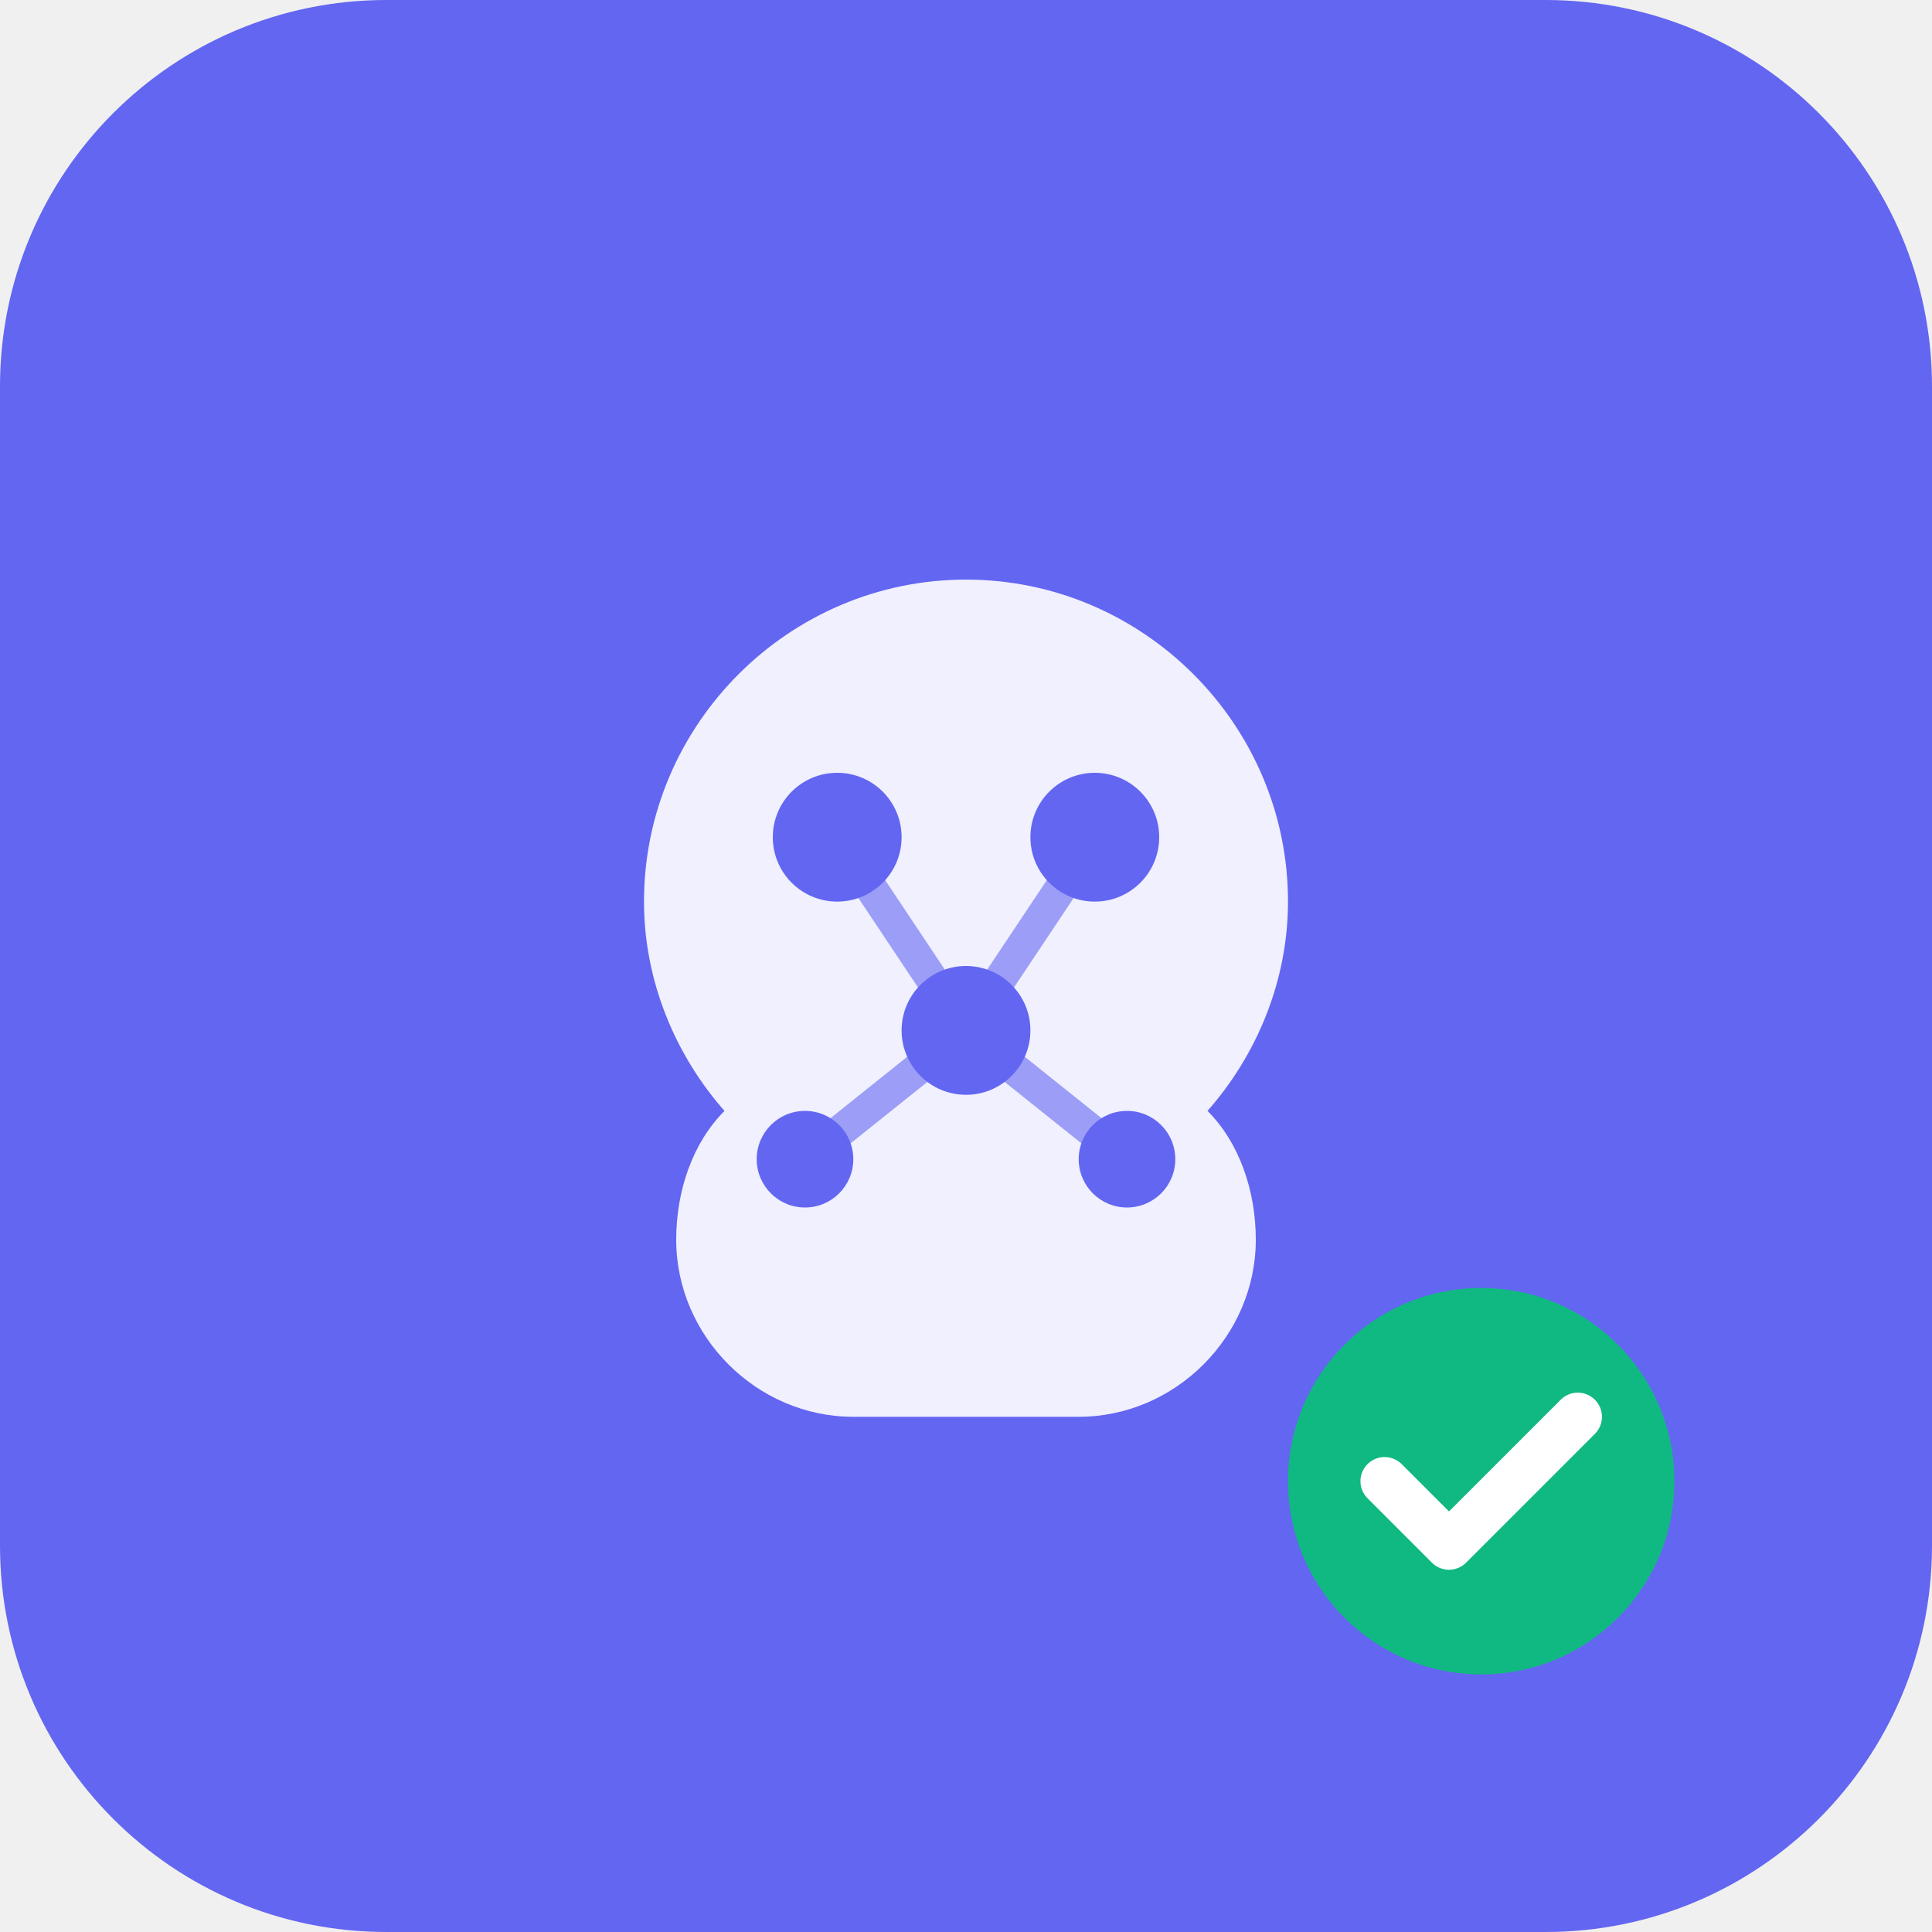
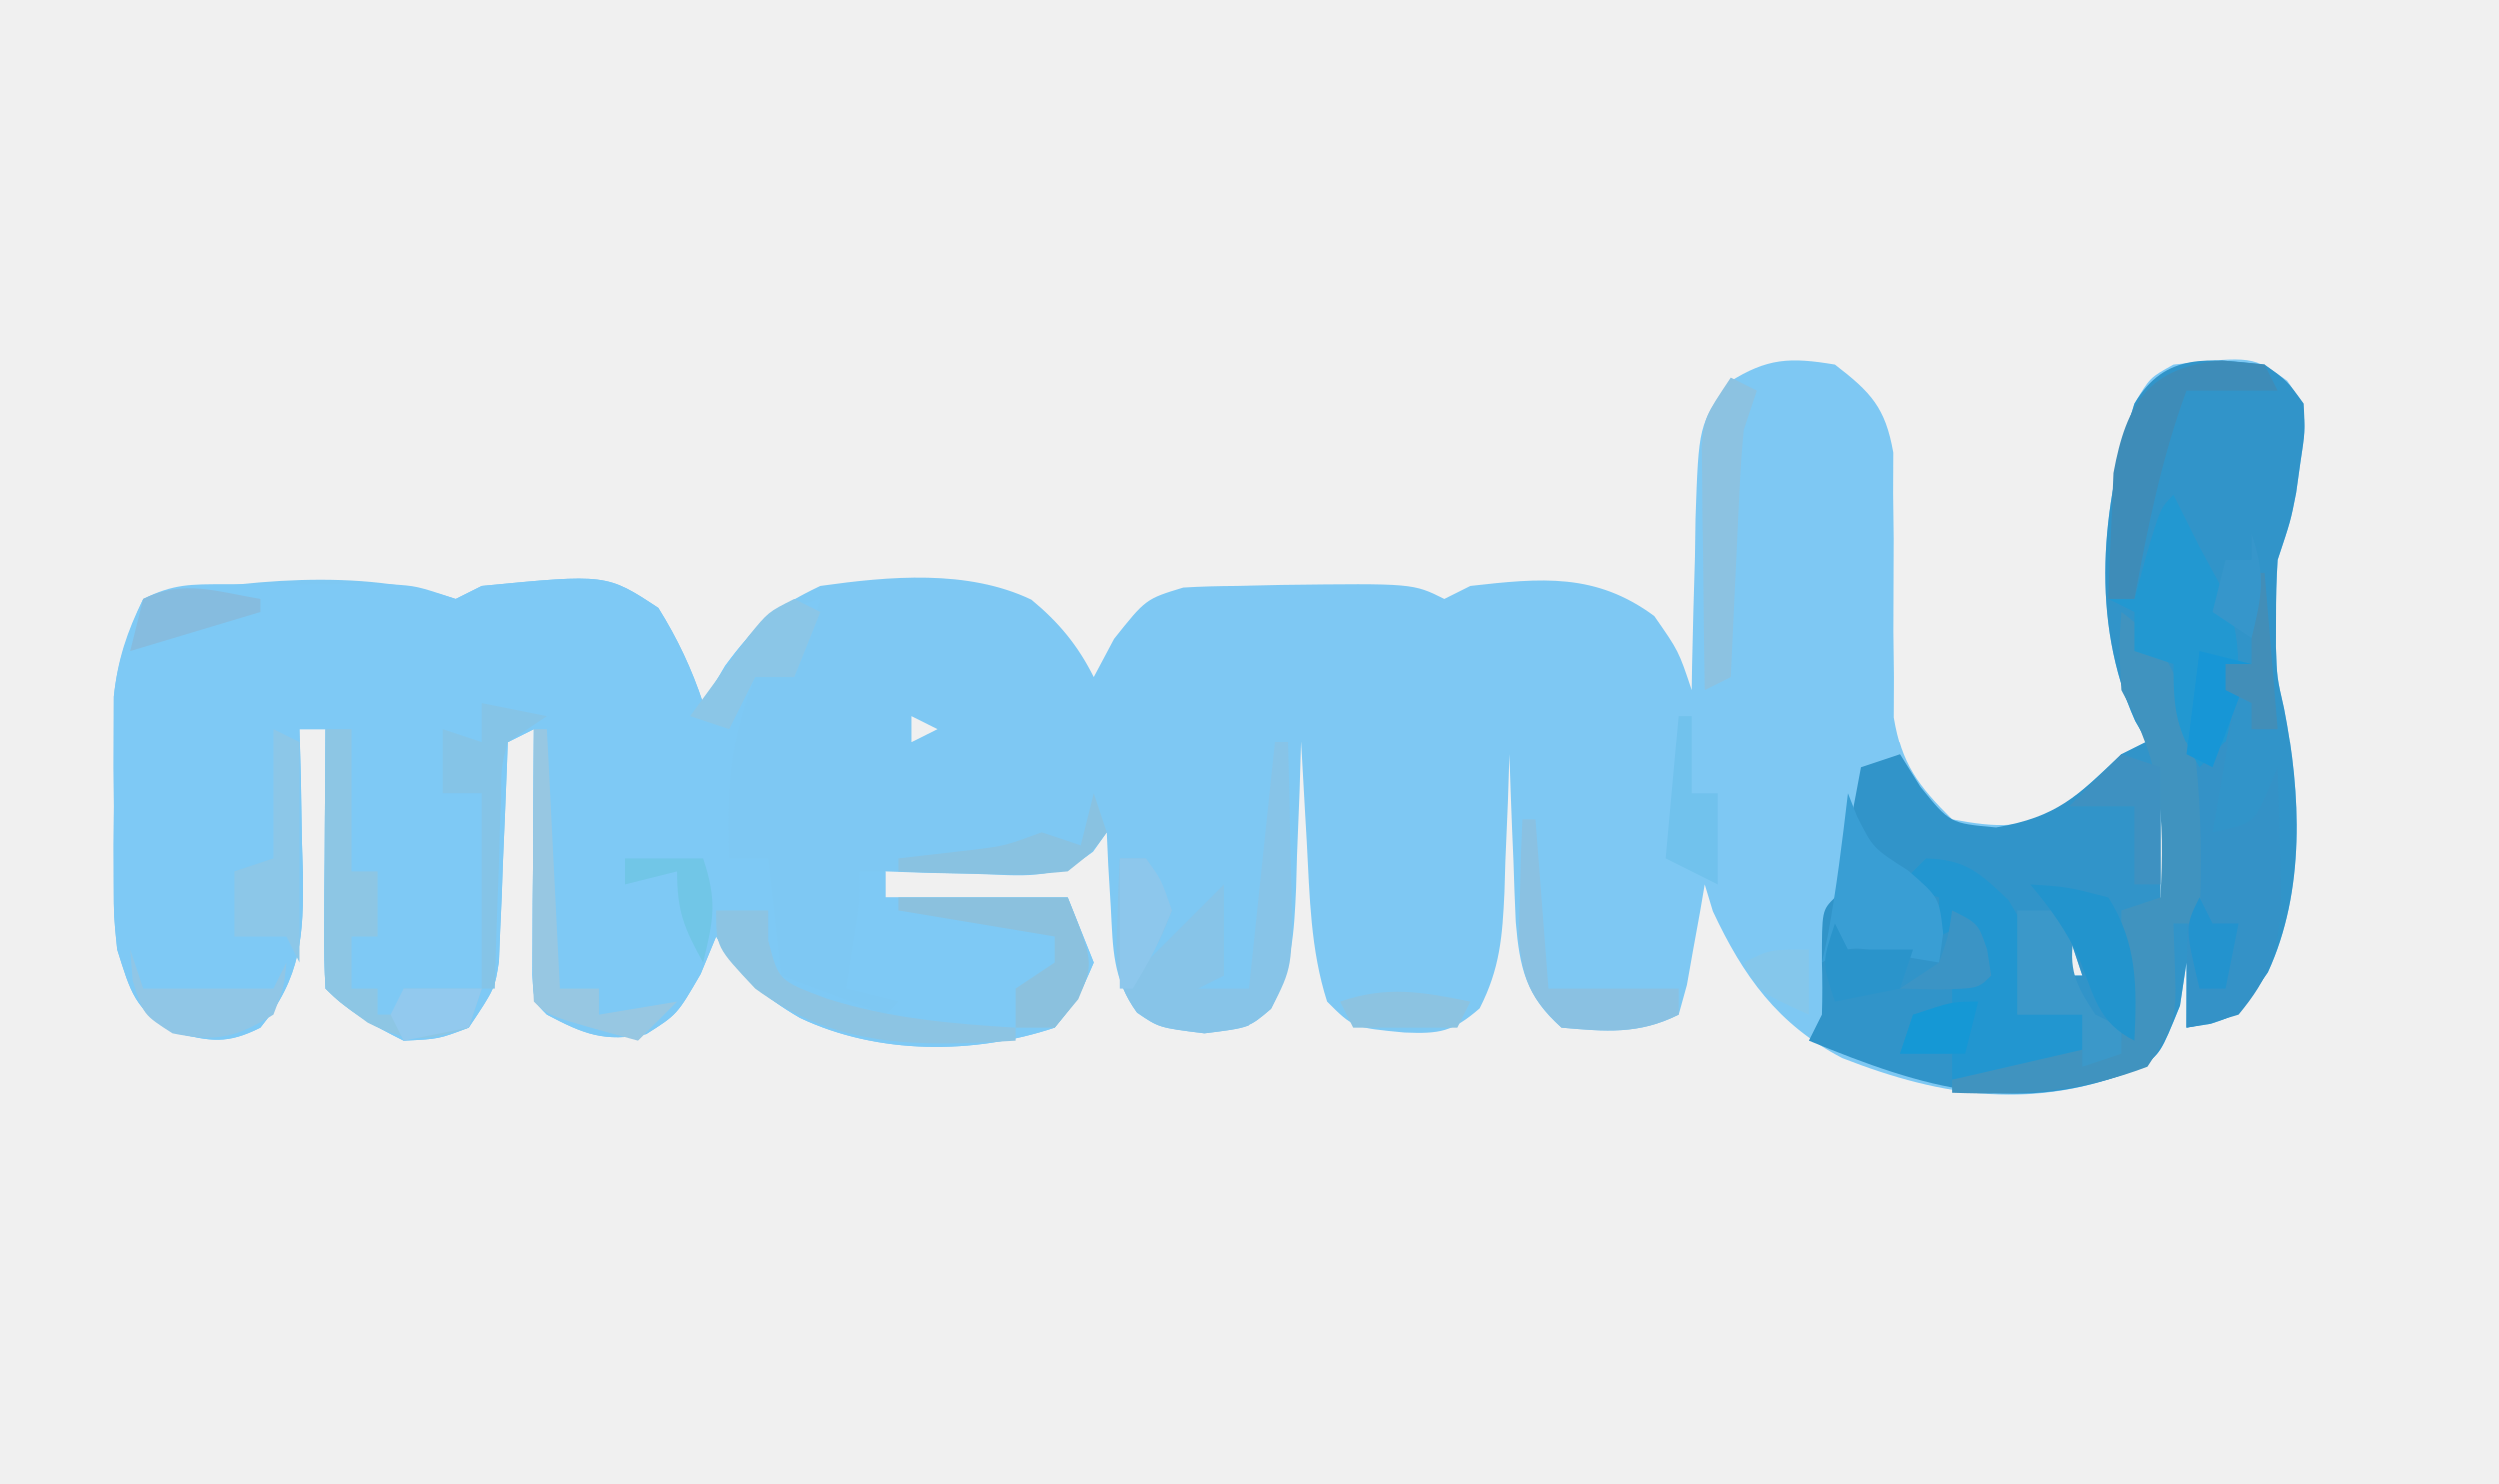
- <svg xmlns="http://www.w3.org/2000/svg" width="60" height="60" viewBox="0 0 60 60" fill="none">
-   <rect width="60" height="60" rx="12" fill="#6366F1" />
-   <g transform="translate(12, 12)">
-     <path d="M18 6C12.5 6 8 10.5 8 16C8 18.5 9 20.8 10.5 22.5C9.5 23.5 9 25 9 26.5C9 29.5 11.5 32 14.5 32H18V6Z" fill="white" fill-opacity="0.9" />
-     <path d="M18 6C23.5 6 28 10.5 28 16C28 18.5 27 20.8 25.5 22.5C26.5 23.5 27 25 27 26.5C27 29.5 24.5 32 21.5 32H18V6Z" fill="white" fill-opacity="0.9" />
-     <circle cx="14" cy="14" r="2" fill="#6366F1" />
-     <circle cx="22" cy="14" r="2" fill="#6366F1" />
-     <circle cx="18" cy="20" r="2" fill="#6366F1" />
-     <circle cx="13" cy="24" r="1.5" fill="#6366F1" />
-     <circle cx="23" cy="24" r="1.5" fill="#6366F1" />
-     <path d="M14 14L18 20M22 14L18 20M13 24L18 20M23 24L18 20" stroke="#6366F1" stroke-width="1" stroke-opacity="0.6" />
-   </g>
-   <circle cx="46" cy="46" r="6" fill="#10B981" />
-   <path d="M43 46l2 2 4-4" stroke="white" stroke-width="1.5" stroke-linecap="round" stroke-linejoin="round" />
+ <svg xmlns="http://www.w3.org/2000/svg" version="1.1" width="192" height="114">
+   <path d="M0 0 C2.759 2.125 3.876 3.292 4.482 6.761 C4.478 7.798 4.473 8.834 4.469 9.902 C4.483 11.04 4.497 12.178 4.512 13.35 C4.504 15.738 4.496 18.126 4.488 20.514 C4.502 21.653 4.517 22.791 4.531 23.965 C4.527 25.002 4.522 26.04 4.518 27.109 C5.126 30.755 6.394 32.418 9 35 C12.422 35.634 14.704 35.83 17.715 33.902 C19.195 32.661 20.602 31.333 22 30 C22.99 29.505 22.99 29.505 24 29 C23.691 28.464 23.381 27.927 23.062 27.375 C19.586 19.604 20.463 10.878 23 3 C24.188 1 24.188 1 26 0 C32.089 -0.652 32.089 -0.652 34.734 1.242 C36.408 3.567 36.178 4.706 35.75 7.5 C35.588 8.66 35.588 8.66 35.422 9.844 C35 12 35 12 34 15 C33.907 16.456 33.87 17.916 33.875 19.375 C33.872 20.125 33.87 20.875 33.867 21.648 C33.945 24.022 33.945 24.022 34.488 26.395 C35.798 33.064 36.14 40.483 33.25 46.75 C31 50 31 50 28.859 50.703 C27.939 50.85 27.939 50.85 27 51 C27 49.35 27 47.7 27 46 C26.835 47.093 26.67 48.186 26.5 49.312 C25 53 25 53 23.367 54.133 C15.36 57.367 8.423 56.412 0.559 53.336 C-4.395 50.749 -7.046 47.037 -9.375 42.062 C-9.684 41.042 -9.684 41.042 -10 40 C-10.182 41.065 -10.182 41.065 -10.367 42.152 C-10.535 43.071 -10.702 43.991 -10.875 44.938 C-11.037 45.854 -11.2 46.771 -11.367 47.715 C-11.68 48.846 -11.68 48.846 -12 50 C-15.083 51.542 -17.609 51.297 -21 51 C-23.739 48.598 -24.218 46.378 -24.512 42.891 C-24.584 41.344 -24.643 39.797 -24.688 38.25 C-24.722 37.457 -24.756 36.664 -24.791 35.848 C-24.873 33.899 -24.938 31.949 -25 30 C-25.037 31.181 -25.075 32.362 -25.113 33.578 C-25.179 35.135 -25.245 36.693 -25.312 38.25 C-25.335 39.027 -25.358 39.805 -25.381 40.605 C-25.541 44.012 -25.722 46.457 -27.289 49.523 C-29.372 51.321 -30.342 51.487 -33.062 51.375 C-37 51 -37 51 -39 49 C-40.281 45.016 -40.339 40.9 -40.562 36.75 C-40.606 36.005 -40.649 35.26 -40.693 34.492 C-40.799 32.662 -40.9 30.831 -41 29 C-41.037 30.253 -41.075 31.506 -41.113 32.797 C-41.179 34.448 -41.245 36.099 -41.312 37.75 C-41.335 38.575 -41.358 39.4 -41.381 40.25 C-41.538 43.794 -41.674 46.372 -43.324 49.551 C-45 51 -45 51 -48.5 51.438 C-52 51 -52 51 -53.676 49.859 C-55.555 47.22 -55.515 45.02 -55.688 41.812 C-55.753 40.726 -55.819 39.639 -55.887 38.52 C-55.943 37.272 -55.943 37.272 -56 36 C-56.52 36.737 -56.52 36.737 -57.051 37.488 C-60.002 39.777 -62.52 39.288 -66.188 39.188 C-67.46 39.16 -68.732 39.133 -70.043 39.105 C-71.507 39.053 -71.507 39.053 -73 39 C-73 39.66 -73 40.32 -73 41 C-68.38 41 -63.76 41 -59 41 C-58.01 43.475 -58.01 43.475 -57 46 C-58.188 48.75 -58.188 48.75 -60 51 C-66.233 53.078 -73.574 53.088 -79.562 50.25 C-82.401 48.598 -84.344 46.898 -86 44 C-86.392 44.949 -86.784 45.898 -87.188 46.875 C-89 50 -89 50 -91.375 51.5 C-94.602 52.115 -96.129 51.515 -99 50 C-100 49 -100 49 -100.114 46.959 C-100.108 46.084 -100.103 45.21 -100.098 44.309 C-100.094 43.364 -100.091 42.42 -100.088 41.447 C-100.08 40.454 -100.071 39.461 -100.062 38.438 C-100.058 37.44 -100.053 36.443 -100.049 35.416 C-100.037 32.944 -100.021 30.472 -100 28 C-100.66 28.33 -101.32 28.66 -102 29 C-102.02 29.56 -102.04 30.12 -102.06 30.697 C-102.155 33.236 -102.265 35.774 -102.375 38.312 C-102.421 39.634 -102.421 39.634 -102.469 40.982 C-102.507 41.83 -102.546 42.678 -102.586 43.551 C-102.617 44.331 -102.649 45.111 -102.681 45.915 C-103 48 -103 48 -105 51 C-107.312 51.875 -107.312 51.875 -110 52 C-112.283 50.858 -114.19 49.81 -116 48 C-116.087 46.511 -116.107 45.019 -116.098 43.527 C-116.094 42.628 -116.091 41.729 -116.088 40.803 C-116.08 39.857 -116.071 38.912 -116.062 37.938 C-116.056 36.513 -116.056 36.513 -116.049 35.061 C-116.037 32.707 -116.021 30.354 -116 28 C-116.66 28 -117.32 28 -118 28 C-117.965 29.241 -117.93 30.483 -117.895 31.762 C-117.866 33.404 -117.839 35.046 -117.812 36.688 C-117.775 37.912 -117.775 37.912 -117.736 39.162 C-117.678 43.942 -117.856 47.129 -121 51 C-123.593 52.297 -124.799 52.048 -127.625 51.375 C-130.676 49.609 -130.948 48.314 -132 45 C-132.259 42.492 -132.259 42.492 -132.266 39.875 C-132.268 38.921 -132.271 37.967 -132.273 36.984 C-132.266 36 -132.258 35.015 -132.25 34 C-132.258 33.015 -132.265 32.03 -132.273 31.016 C-132.271 30.062 -132.268 29.108 -132.266 28.125 C-132.263 27.261 -132.261 26.398 -132.259 25.508 C-131.971 22.715 -131.15 20.549 -130 18 C-122.469 16.566 -113.316 15.561 -106 18 C-105.34 17.67 -104.68 17.34 -104 17 C-94.41 16.071 -94.41 16.071 -90.438 18.688 C-88.958 21.067 -87.886 23.343 -87 26 C-86.443 25.072 -85.886 24.144 -85.312 23.188 C-82.927 19.899 -81.606 18.722 -78 17 C-72.712 16.258 -66.713 15.706 -61.789 18.055 C-59.69 19.785 -58.217 21.566 -57 24 C-56.484 23.031 -55.969 22.061 -55.438 21.062 C-53 18 -53 18 -50.125 17.125 C-48.752 17.041 -47.376 17.009 -46 17 C-44.846 16.974 -43.693 16.948 -42.504 16.922 C-32.404 16.798 -32.404 16.798 -30 18 C-29.01 17.505 -29.01 17.505 -28 17 C-22.555 16.386 -18.384 15.976 -13.875 19.312 C-12 22 -12 22 -11 25 C-10.991 24.385 -10.981 23.77 -10.972 23.136 C-10.918 20.34 -10.834 17.545 -10.75 14.75 C-10.736 13.782 -10.722 12.814 -10.707 11.816 C-10.46 4.653 -10.46 4.653 -8.141 1.359 C-5.183 -0.519 -3.438 -0.573 0 0 Z M-71 27 C-71 27.66 -71 28.32 -71 29 C-70.34 28.67 -69.68 28.34 -69 28 C-69.66 27.67 -70.32 27.34 -71 27 Z M25 31 C25 34.63 25 38.26 25 42 C25.33 42 25.66 42 26 42 C26 38.37 26 34.74 26 31 C25.67 31 25.34 31 25 31 Z M8 44 C9 46 9 46 9 46 Z M18 44 C17.67 44.99 17.34 45.98 17 47 C17.66 47 18.32 47 19 47 C18.67 46.01 18.34 45.02 18 44 Z " fill="#7EC8F3" transform="translate(141,28)" />
+   <path d="M0 0 C0.837 -0.001 1.674 -0.003 2.537 -0.004 C3.413 -0 4.289 0.004 5.191 0.008 C6.063 0.004 6.936 0 7.834 -0.004 C8.673 -0.003 9.511 -0.001 10.375 0 C11.143 0.001 11.91 0.002 12.701 0.003 C14.754 0.133 14.754 0.133 17.754 1.133 C18.414 0.803 19.074 0.473 19.754 0.133 C29.344 -0.796 29.344 -0.796 33.316 1.82 C34.796 4.2 35.868 6.476 36.754 9.133 C37.311 8.184 37.868 7.235 38.441 6.258 C40.82 3.044 41.994 2.177 45.754 1.133 C45.094 3.113 44.434 5.093 43.754 7.133 C42.764 7.133 41.774 7.133 40.754 7.133 C38.783 12.06 38.574 15.913 38.754 21.133 C39.744 21.133 40.734 21.133 41.754 21.133 C42.249 25.588 42.249 25.588 42.754 30.133 C45.394 31.123 48.034 32.113 50.754 33.133 C51.084 32.803 51.414 32.473 51.754 32.133 C50.434 31.803 49.114 31.473 47.754 31.133 C47.919 30.019 48.084 28.905 48.254 27.758 C48.799 24.412 48.799 24.412 48.754 22.133 C49.414 22.133 50.074 22.133 50.754 22.133 C50.754 22.793 50.754 23.453 50.754 24.133 C55.374 24.133 59.994 24.133 64.754 24.133 C65.744 26.608 65.744 26.608 66.754 29.133 C65.566 31.883 65.566 31.883 63.754 34.133 C57.521 36.21 50.18 36.221 44.191 33.383 C41.353 31.73 39.41 30.031 37.754 27.133 C37.362 28.082 36.97 29.03 36.566 30.008 C34.754 33.133 34.754 33.133 32.379 34.633 C29.152 35.247 27.624 34.648 24.754 33.133 C23.754 32.133 23.754 32.133 23.64 30.092 C23.646 29.217 23.651 28.342 23.656 27.441 C23.659 26.497 23.663 25.553 23.666 24.58 C23.674 23.587 23.683 22.594 23.691 21.57 C23.696 20.573 23.7 19.576 23.705 18.549 C23.717 16.077 23.733 13.605 23.754 11.133 C22.764 11.628 22.764 11.628 21.754 12.133 C21.734 12.693 21.714 13.253 21.694 13.829 C21.599 16.368 21.489 18.907 21.379 21.445 C21.332 22.767 21.332 22.767 21.285 24.115 C21.246 24.963 21.208 25.81 21.168 26.684 C21.137 27.464 21.105 28.244 21.073 29.048 C20.754 31.133 20.754 31.133 18.754 34.133 C16.441 35.008 16.441 35.008 13.754 35.133 C11.471 33.991 9.564 32.943 7.754 31.133 C7.667 29.644 7.647 28.151 7.656 26.66 C7.659 25.761 7.663 24.862 7.666 23.936 C7.674 22.99 7.683 22.044 7.691 21.07 C7.698 19.646 7.698 19.646 7.705 18.193 C7.717 15.84 7.733 13.486 7.754 11.133 C7.094 11.133 6.434 11.133 5.754 11.133 C5.789 12.374 5.824 13.616 5.859 14.895 C5.888 16.536 5.915 18.178 5.941 19.82 C5.979 21.045 5.979 21.045 6.018 22.295 C6.076 27.075 5.898 30.261 2.754 34.133 C0.161 35.429 -1.045 35.181 -3.871 34.508 C-6.922 32.741 -7.194 31.447 -8.246 28.133 C-8.505 25.625 -8.505 25.625 -8.512 23.008 C-8.514 22.054 -8.517 21.1 -8.52 20.117 C-8.512 19.132 -8.504 18.148 -8.496 17.133 C-8.504 16.148 -8.512 15.163 -8.52 14.148 C-8.517 13.195 -8.514 12.241 -8.512 11.258 C-8.509 10.394 -8.507 9.53 -8.505 8.641 C-8.213 5.81 -7.505 3.679 -6.246 1.133 C-3.931 -0.025 -2.575 0.004 0 0 Z " fill="#7EC9F5" transform="translate(17.24609,44.86719)" />
+   <path d="M0 0 C1.734 1.242 1.734 1.242 3 3 C3.109 5.156 3.109 5.156 2.75 7.5 C2.642 8.273 2.533 9.047 2.422 9.844 C2 12 2 12 1 15 C0.907 16.456 0.87 17.916 0.875 19.375 C0.872 20.125 0.87 20.875 0.867 21.648 C0.945 24.022 0.945 24.022 1.488 26.395 C2.798 33.064 3.14 40.483 0.25 46.75 C-2 50 -2 50 -4.141 50.703 C-5.061 50.85 -5.061 50.85 -6 51 C-6 49.35 -6 47.7 -6 46 C-6.165 47.093 -6.33 48.186 -6.5 49.312 C-8 53 -8 53 -9.633 54.133 C-18.919 57.884 -26.115 55.658 -35 52 C-34.67 51.34 -34.34 50.68 -34 50 C-33.956 48.647 -33.961 47.291 -34 45.938 C-34 42 -34 42 -33 41 C-32.607 39.321 -32.259 37.631 -31.938 35.938 C-31.761 35.018 -31.584 34.099 -31.402 33.152 C-31.27 32.442 -31.137 31.732 -31 31 C-30.01 30.67 -29.02 30.34 -28 30 C-27.484 30.825 -26.969 31.65 -26.438 32.5 C-24.173 35.304 -24.173 35.304 -20.625 35.625 C-15.927 34.815 -14.412 33.253 -11 30 C-10.34 29.67 -9.68 29.34 -9 29 C-9.309 28.464 -9.619 27.927 -9.938 27.375 C-13.414 19.604 -12.537 10.878 -10 3 C-7.626 -0.999 -4.312 -0.462 0 0 Z M-8 31 C-8 34.63 -8 38.26 -8 42 C-7.67 42 -7.34 42 -7 42 C-7 38.37 -7 34.74 -7 31 C-7.33 31 -7.66 31 -8 31 Z M-25 44 C-24 46 -24 46 -24 46 Z M-15 44 C-15.33 44.99 -15.66 45.98 -16 47 C-15.34 47 -14.68 47 -14 47 C-14.33 46.01 -14.66 45.02 -15 44 Z " fill="#3194C9" transform="translate(174,28)" />
+   <path d="M0 0 C0.667 1.333 1.333 2.667 2 4 C2.536 4.99 3.072 5.98 3.625 7 C5.728 11.588 4.838 15.431 4 20.25 C3.814 21.328 3.629 22.405 3.438 23.516 C3.293 24.335 3.149 25.155 3 26 C6.113 25.331 6.113 25.331 7.188 22.938 C7.456 22.298 7.724 21.659 8 21 C8.081 23.229 8.139 25.458 8.188 27.688 C8.222 28.929 8.257 30.17 8.293 31.449 C7.98 35.246 7.413 37.078 5 40 C2.891 40.632 2.891 40.632 1 41 C1.012 39.817 1.023 38.633 1.035 37.414 C1.091 29.201 1.053 21.161 0 13 C-0.99 12.67 -1.98 12.34 -3 12 C-3 11.01 -3 10.02 -3 9 C-3.66 8.67 -4.32 8.34 -5 8 C-4.34 8 -3.68 8 -3 8 C-2.691 6.866 -2.381 5.731 -2.062 4.562 C-1 1 -1 1 0 0 Z " fill="#3492C7" transform="translate(167,38)" />
+   <path d="M0 0 C3.058 0.102 4.073 1.069 6.312 3.188 C8 6 8 6 7.75 9.312 C7.503 10.199 7.255 11.086 7 12 C8.65 12 10.3 12 12 12 C12 13.32 12 14.64 12 16 C7.05 16.495 7.05 16.495 2 17 C2 16.34 2 15.68 2 15 C0.68 15 -0.64 15 -2 15 C-1.67 14.01 -1.34 13.02 -1 12 C-0.01 12 0.98 12 2 12 C2 11.34 2 10.68 2 10 C2.66 9.34 3.32 8.68 4 8 C3.67 7.01 3.34 6.02 3 5 C2.01 5.495 2.01 5.495 1 6 C1 5.01 1 4.02 1 3 C0.01 2.67 -0.98 2.34 -2 2 C-1.34 1.34 -0.68 0.68 0 0 Z " fill="#2296D0" transform="translate(148,66)" />
+   <path d="M0 0 C4.201 3.081 4.867 6.365 5.695 11.25 C6.167 15.51 6.164 19.721 6 24 C5.34 24 4.68 24 4 24 C4.041 25.258 4.082 26.516 4.125 27.812 C4.239 31.291 4.059 31.911 2 35 C-3.165 36.963 -7.569 37.191 -13 37 C-13 36.67 -13 36.34 -13 36 C-8.71 35.01 -4.42 34.02 0 33 C0 29.7 0 26.4 0 23 C0.99 22.67 1.98 22.34 3 22 C3.337 15.682 3.083 11.652 0 6 C-0.188 2.625 -0.188 2.625 0 0 Z " fill="#4093BF" transform="translate(163,47)" />
+   <path d="M0 0 C0.33 0 0.66 0 1 0 C1.081 2.917 1.141 5.832 1.188 8.75 C1.213 9.575 1.238 10.4 1.264 11.25 C1.337 17.335 1.337 17.335 -0.293 20.551 C-2 22 -2 22 -5.5 22.438 C-9 22 -9 22 -10.707 20.797 C-12.454 18.369 -12.303 16.77 -12.188 13.812 C-12.16 12.911 -12.133 12.01 -12.105 11.082 C-12.071 10.395 -12.036 9.708 -12 9 C-11.34 9 -10.68 9 -10 9 C-8.875 10.75 -8.875 10.75 -8 13 C-8.875 15.25 -8.875 15.25 -10 17 C-9.567 16.567 -9.134 16.134 -8.688 15.688 C-6.344 13.344 -6.344 13.344 -4 11 C-4 13.31 -4 15.62 -4 18 C-4.66 18.33 -5.32 18.66 -6 19 C-4.68 19 -3.36 19 -2 19 C-1.34 12.73 -0.68 6.46 0 0 Z " fill="#87C4E8" transform="translate(98,57)" />
+   <path d="M0 0 C0.667 1.333 1.333 2.667 2 4 C2.536 4.99 3.072 5.98 3.625 7 C5.545 11.189 5.145 14.647 4 19 C3.34 19.66 2.68 20.32 2 21 C0.235 17.912 0 16.767 0 13 C-0.99 12.67 -1.98 12.34 -3 12 C-3 11.01 -3 10.02 -3 9 C-3.66 8.67 -4.32 8.34 -5 8 C-4.34 8 -3.68 8 -3 8 C-2.691 6.866 -2.381 5.731 -2.062 4.562 C-1 1 -1 1 0 0 Z " fill="#2298D1" transform="translate(167,38)" />
+   <path d="M0 0 C0.66 0 1.32 0 2 0 C2 3.63 2 7.26 2 11 C2.66 11 3.32 11 4 11 C4 12.65 4 14.3 4 16 C3.34 16 2.68 16 2 16 C2 17.32 2 18.64 2 20 C2.66 20 3.32 20 4 20 C4 20.66 4 21.32 4 22 C4.66 22 5.32 22 6 22 C6 21.34 6 20.68 6 20 C7.98 20 9.96 20 12 20 C11.67 20.99 11.34 21.98 11 23 C7.677 24.044 6.432 24.216 3.25 22.625 C1 21 1 21 0 20 C-0.087 18.511 -0.107 17.019 -0.098 15.527 C-0.094 14.628 -0.091 13.729 -0.088 12.803 C-0.08 11.857 -0.071 10.912 -0.062 9.938 C-0.058 8.988 -0.053 8.039 -0.049 7.061 C-0.037 4.707 -0.021 2.354 0 0 Z " fill="#8DC6E4" transform="translate(25,56)" />
+   <path d="M0 0 C0.227 0.578 0.454 1.155 0.688 1.75 C1.925 4.212 1.925 4.212 4.625 5.938 C7 8 7 8 7.312 10.75 C7.158 11.864 7.158 11.864 7 13 C5.886 12.814 4.772 12.629 3.625 12.438 C0.174 11.683 0.174 11.683 -2 13 C-1.856 12.34 -1.711 11.68 -1.562 11 C-0.877 7.344 -0.438 3.694 0 0 Z " fill="#399ED4" transform="translate(142,61)" />
+   <path d="M0 0 C0.66 0.33 1.32 0.66 2 1 C2 6.61 2 12.22 2 18 C1.67 17.34 1.34 16.68 1 16 C-0.32 16 -1.64 16 -3 16 C-3 14.35 -3 12.7 -3 11 C-2.01 10.67 -1.02 10.34 0 10 C0 6.7 0 3.4 0 0 Z " fill="#8CC7E8" transform="translate(21,56)" />
+   <path d="M0 0 C1.073 0.103 2.145 0.206 3.25 0.312 C3.58 0.973 3.91 1.633 4.25 2.312 C1.94 2.312 -0.37 2.312 -2.75 2.312 C-4.679 7.549 -5.734 12.844 -6.75 18.312 C-7.41 18.312 -8.07 18.312 -8.75 18.312 C-8.69 16.249 -8.601 14.187 -8.5 12.125 C-8.454 10.976 -8.407 9.828 -8.359 8.645 C-7.368 3.224 -5.605 0.467 0 0 Z " fill="#3E8CB8" transform="translate(170.75,27.6875)" />
+   <path d="M0 0 C0.66 0.33 1.32 0.66 2 1 C1.67 1.99 1.34 2.98 1 4 C0.854 5.48 0.753 6.964 0.684 8.449 C0.642 9.297 0.6 10.144 0.557 11.018 C0.498 12.339 0.498 12.339 0.438 13.688 C0.394 14.58 0.351 15.473 0.307 16.393 C0.201 18.595 0.099 20.797 0 23 C-0.66 23.33 -1.32 23.66 -2 24 C-2.058 20.563 -2.094 17.125 -2.125 13.688 C-2.142 12.711 -2.159 11.735 -2.176 10.729 C-2.182 9.791 -2.189 8.853 -2.195 7.887 C-2.206 7.023 -2.216 6.159 -2.227 5.268 C-2 3 -2 3 0 0 Z " fill="#8CC2E1" transform="translate(133,29)" />
+   <path d="M0 0 C0.33 0 0.66 0 1 0 C1.33 6.6 1.66 13.2 2 20 C2.99 20 3.98 20 5 20 C5 20.66 5 21.32 5 22 C6.98 21.67 8.96 21.34 11 21 C10.01 21.99 9.02 22.98 8 24 C1.125 22.125 1.125 22.125 0 21 C-0.087 19.438 -0.107 17.873 -0.098 16.309 C-0.094 15.364 -0.091 14.42 -0.088 13.447 C-0.08 12.454 -0.071 11.461 -0.062 10.438 C-0.058 9.44 -0.053 8.443 -0.049 7.416 C-0.037 4.944 -0.021 2.472 0 0 Z " fill="#97C7E2" transform="translate(41,56)" />
+   <path d="M0 0 C1.65 0.33 3.3 0.66 5 1 C4.01 1.66 3.02 2.32 2 3 C1.494 5.023 1.494 5.023 1.488 7.352 C1.453 8.202 1.417 9.053 1.381 9.93 C1.358 10.819 1.336 11.709 1.312 12.625 C1.278 13.522 1.244 14.419 1.209 15.344 C1.126 17.562 1.057 19.781 1 22 C0.67 22 0.34 22 0 22 C0 17.05 0 12.1 0 7 C-0.99 7 -1.98 7 -3 7 C-3 5.35 -3 3.7 -3 2 C-2.01 2.33 -1.02 2.66 0 3 C0 2.01 0 1.02 0 0 Z " fill="#85C4E7" transform="translate(37,54)" />
+   <path d="M0 0 C1.32 0 2.64 0 4 0 C4 0.763 4 1.526 4 2.312 C4.798 5.386 4.798 5.386 8.438 6.75 C13.198 8.279 18.029 8.705 23 9 C23 9.33 23 9.66 23 10 C15.486 10.451 9.25 10.605 3 6 C0 2.812 0 2.812 0 0 Z " fill="#8CC4E3" transform="translate(55,70)" />
+   <path d="M0 0 C1.65 0 3.3 0 5 0 C4.794 0.578 4.588 1.155 4.375 1.75 C3.908 4.554 4.463 5.654 6 8 C6.66 8.33 7.32 8.66 8 9 C8 9.66 8 10.32 8 11 C7.01 11.33 6.02 11.66 5 12 C5 10.68 5 9.36 5 8 C3.35 8 1.7 8 0 8 C0 5.36 0 2.72 0 0 Z " fill="#3B98C9" transform="translate(155,70)" />
+   <path d="M0 0 C4.29 0 8.58 0 13 0 C15 5 15 5 13.812 7.812 C13.214 8.534 12.616 9.256 12 10 C11.01 10 10.02 10 9 10 C9 9.01 9 8.02 9 7 C9.99 6.34 10.98 5.68 12 5 C12 4.34 12 3.68 12 3 C6.06 2.01 6.06 2.01 0 1 C0 0.67 0 0.34 0 0 Z " fill="#8BC1DE" transform="translate(69,69)" />
+   <path d="M0 0 C0.33 0 0.66 0 1 0 C1.33 4.29 1.66 8.58 2 13 C5.3 13 8.6 13 12 13 C12 13.66 12 14.32 12 15 C8.917 16.542 6.391 16.297 3 16 C0.57 13.686 0.033 12.344 -0.293 8.984 C-0.258 7.917 -0.223 6.85 -0.188 5.75 C-0.147 4.134 -0.147 4.134 -0.105 2.484 C-0.071 1.665 -0.036 0.845 0 0 Z " fill="#8AC1E2" transform="translate(117,63)" />
+   <path d="M0 0 C2.875 0.188 2.875 0.188 6 1 C8.241 4.565 8.192 7.871 8 12 C5.206 10.603 4.918 8.568 3.797 5.789 C2.822 3.599 1.538 1.831 0 0 Z " fill="#2294CD" transform="translate(156,68)" />
+   <path d="M0 0 C0.33 0.99 0.66 1.98 1 3 C4.3 3 7.6 3 11 3 C11.33 2.34 11.66 1.68 12 1 C11.812 2.875 11.812 2.875 11 5 C8.077 6.786 6.621 7.127 3.25 6.438 C1 5 1 5 0.188 2.375 C0.126 1.591 0.064 0.807 0 0 Z " fill="#90C6E6" transform="translate(10,73)" />
+   <path d="M0 0 C0.99 0.33 1.98 0.66 3 1 C3 3.97 3 6.94 3 10 C2.34 10 1.68 10 1 10 C1 8.02 1 6.04 1 4 C-0.65 4 -2.3 4 -4 4 C-2.68 2.68 -1.36 1.36 0 0 Z " fill="#3E91C1" transform="translate(163,58)" />
+   <path d="M0 0 C0.66 0.33 1.32 0.66 2 1 C1.34 2.65 0.68 4.3 0 6 C-0.99 6 -1.98 6 -3 6 C-3.66 7.32 -4.32 8.64 -5 10 C-5.99 9.67 -6.98 9.34 -8 9 C-7.047 7.684 -6.087 6.372 -5.125 5.062 C-4.591 4.332 -4.058 3.601 -3.508 2.848 C-2 1 -2 1 0 0 Z " fill="#8BC6E7" transform="translate(61,46)" />
+   <path d="M0 0 C0.33 0.99 0.66 1.98 1 3 C-0.082 4.488 -0.082 4.488 -2 6 C-5.137 6.293 -5.137 6.293 -8.688 6.188 C-10.457 6.147 -10.457 6.147 -12.262 6.105 C-13.617 6.053 -13.617 6.053 -15 6 C-15 5.67 -15 5.34 -15 5 C-13.014 4.772 -11.029 4.544 -9.043 4.316 C-6.806 4.028 -6.806 4.028 -4 3 C-3.01 3.33 -2.02 3.66 -1 4 C-0.67 2.68 -0.34 1.36 0 0 Z " fill="#89C2E1" transform="translate(84,61)" />
+   <path d="M0 0 C0.33 0 0.66 0 1 0 C1 1.98 1 3.96 1 6 C1.66 6 2.32 6 3 6 C3 8.31 3 10.62 3 13 C1.68 12.34 0.36 11.68 -1 11 C-0.67 7.37 -0.34 3.74 0 0 Z " fill="#71C2ED" transform="translate(129,55)" />
+   <path d="M0 0 C1.98 0.495 1.98 0.495 4 1 C2.515 4.96 2.515 4.96 1 9 C0.34 8.67 -0.32 8.34 -1 8 C-0.67 5.36 -0.34 2.72 0 0 Z " fill="#1796D6" transform="translate(169,50)" />
+   <path d="M0 0 C0 0.33 0 0.66 0 1 C-4.95 2.485 -4.95 2.485 -10 4 C-9.67 2.68 -9.34 1.36 -9 0 C-5.931 -1.534 -3.299 -0.55 0 0 Z " fill="#86BCDF" transform="translate(20,46)" />
+   <path d="M0 0 C0.33 0.66 0.66 1.32 1 2 C2.65 2 4.3 2 6 2 C5.67 2.99 5.34 3.98 5 5 C3.35 5.33 1.7 5.66 0 6 C-1 3 -1 3 0 0 Z " fill="#2A94CB" transform="translate(141,71)" />
+   <path d="M0 0 C0.66 0 1.32 0 2 0 C3.188 1.625 3.188 1.625 4 4 C2.625 7.25 2.625 7.25 1 10 C0.67 10 0.34 10 0 10 C0 6.7 0 3.4 0 0 Z " fill="#8DC7EC" transform="translate(86,66)" />
+   <path d="M0 0 C0.33 0 0.66 0 1 0 C1.33 3.96 1.66 7.92 2 12 C1.34 12 0.68 12 0 12 C0 11.34 0 10.68 0 10 C-0.66 9.67 -1.32 9.34 -2 9 C-2 8.34 -2 7.68 -2 7 C-1.34 7 -0.68 7 0 7 C0 4.69 0 2.38 0 0 Z " fill="#428EB8" transform="translate(173,44)" />
+   <path d="M0 0 C1.98 0 3.96 0 6 0 C5.67 0.99 5.34 1.98 5 3 C3.35 3.33 1.7 3.66 0 4 C-0.33 3.34 -0.66 2.68 -1 2 C-0.67 1.34 -0.34 0.68 0 0 Z " fill="#92C9EE" transform="translate(31,76)" />
+   <path d="M0 0 C1.98 0 3.96 0 6 0 C7.097 3.29 6.8 4.713 6 8 C4.539 5.353 4 4.106 4 1 C2.68 1.33 1.36 1.66 0 2 C0 1.34 0 0.68 0 0 Z " fill="#71C6E7" transform="translate(48,66)" />
+   <path d="M0 0 C-0.33 0.66 -0.66 1.32 -1 2 C-3.64 2 -6.28 2 -9 2 C-9.33 1.34 -9.66 0.68 -10 0 C-6.424 -1.238 -3.663 -0.749 0 0 Z " fill="#8CC3E1" transform="translate(113,77)" />
+   <path d="M0 0 C0.33 0.66 0.66 1.32 1 2 C1.66 2 2.32 2 3 2 C2.67 3.65 2.34 5.3 2 7 C1.34 7 0.68 7 0 7 C-1.125 2.25 -1.125 2.25 0 0 Z " fill="#2393CE" transform="translate(169,69)" />
+   <path d="M0 0 C-0.33 1.32 -0.66 2.64 -1 4 C-2.65 4 -4.3 4 -6 4 C-5.67 3.01 -5.34 2.02 -5 1 C-2 0 -2 0 0 0 Z " fill="#1598D5" transform="translate(152,77)" />
+   <path d="M0 0 C0 1.65 0 3.3 0 5 C-3.875 3.25 -3.875 3.25 -5 1 C-3 0 -3 0 0 0 Z " fill="#85C7EB" transform="translate(139,73)" />
+   <path d="M0 0 C2 1 2 1 2.688 3 C2.791 3.66 2.894 4.32 3 5 C2 6 2 6 -1.062 6.062 C-2.517 6.032 -2.517 6.032 -4 6 C-3.01 5.34 -2.02 4.68 -1 4 C-0.276 1.941 -0.276 1.941 0 0 Z " fill="#3B94C5" transform="translate(150,70)" />
+   <path d="M0 0 C1.097 3.29 0.8 4.713 0 8 C-0.99 7.34 -1.98 6.68 -3 6 C-2.67 4.68 -2.34 3.36 -2 2 C-1.34 2 -0.68 2 0 2 C0 1.34 0 0.68 0 0 Z " fill="#3696CB" transform="translate(173,41)" />
</svg>
